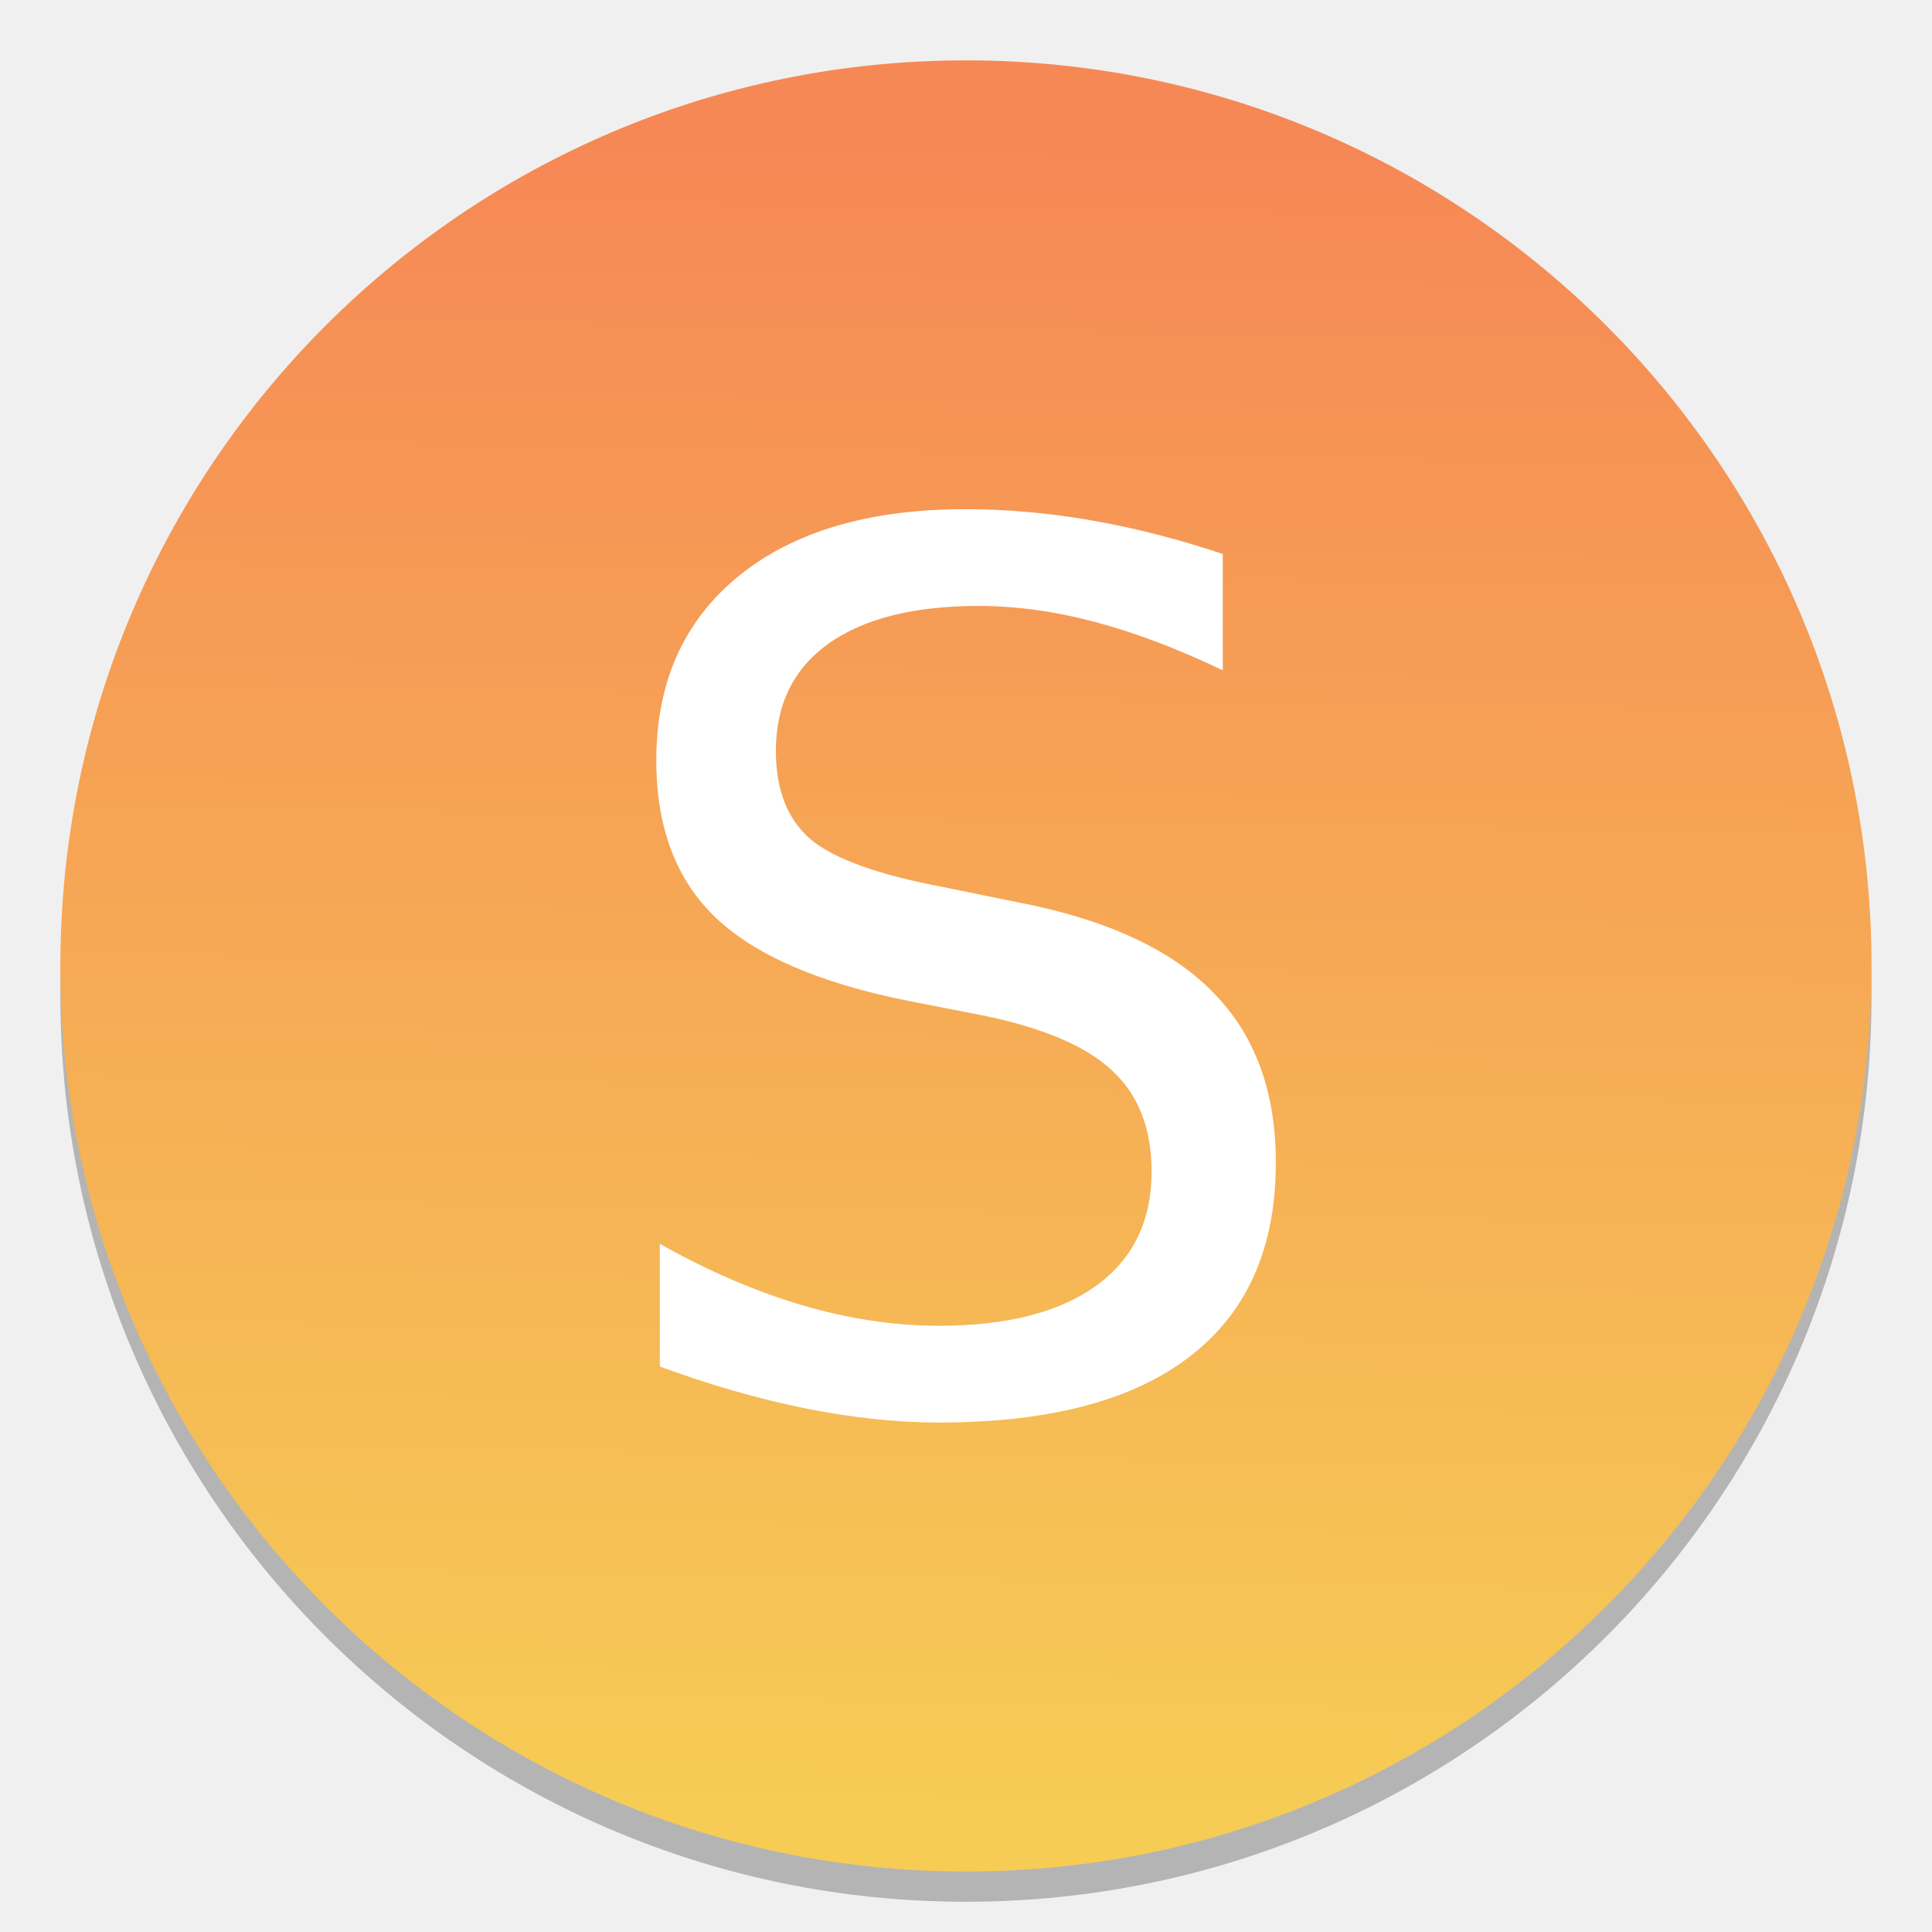
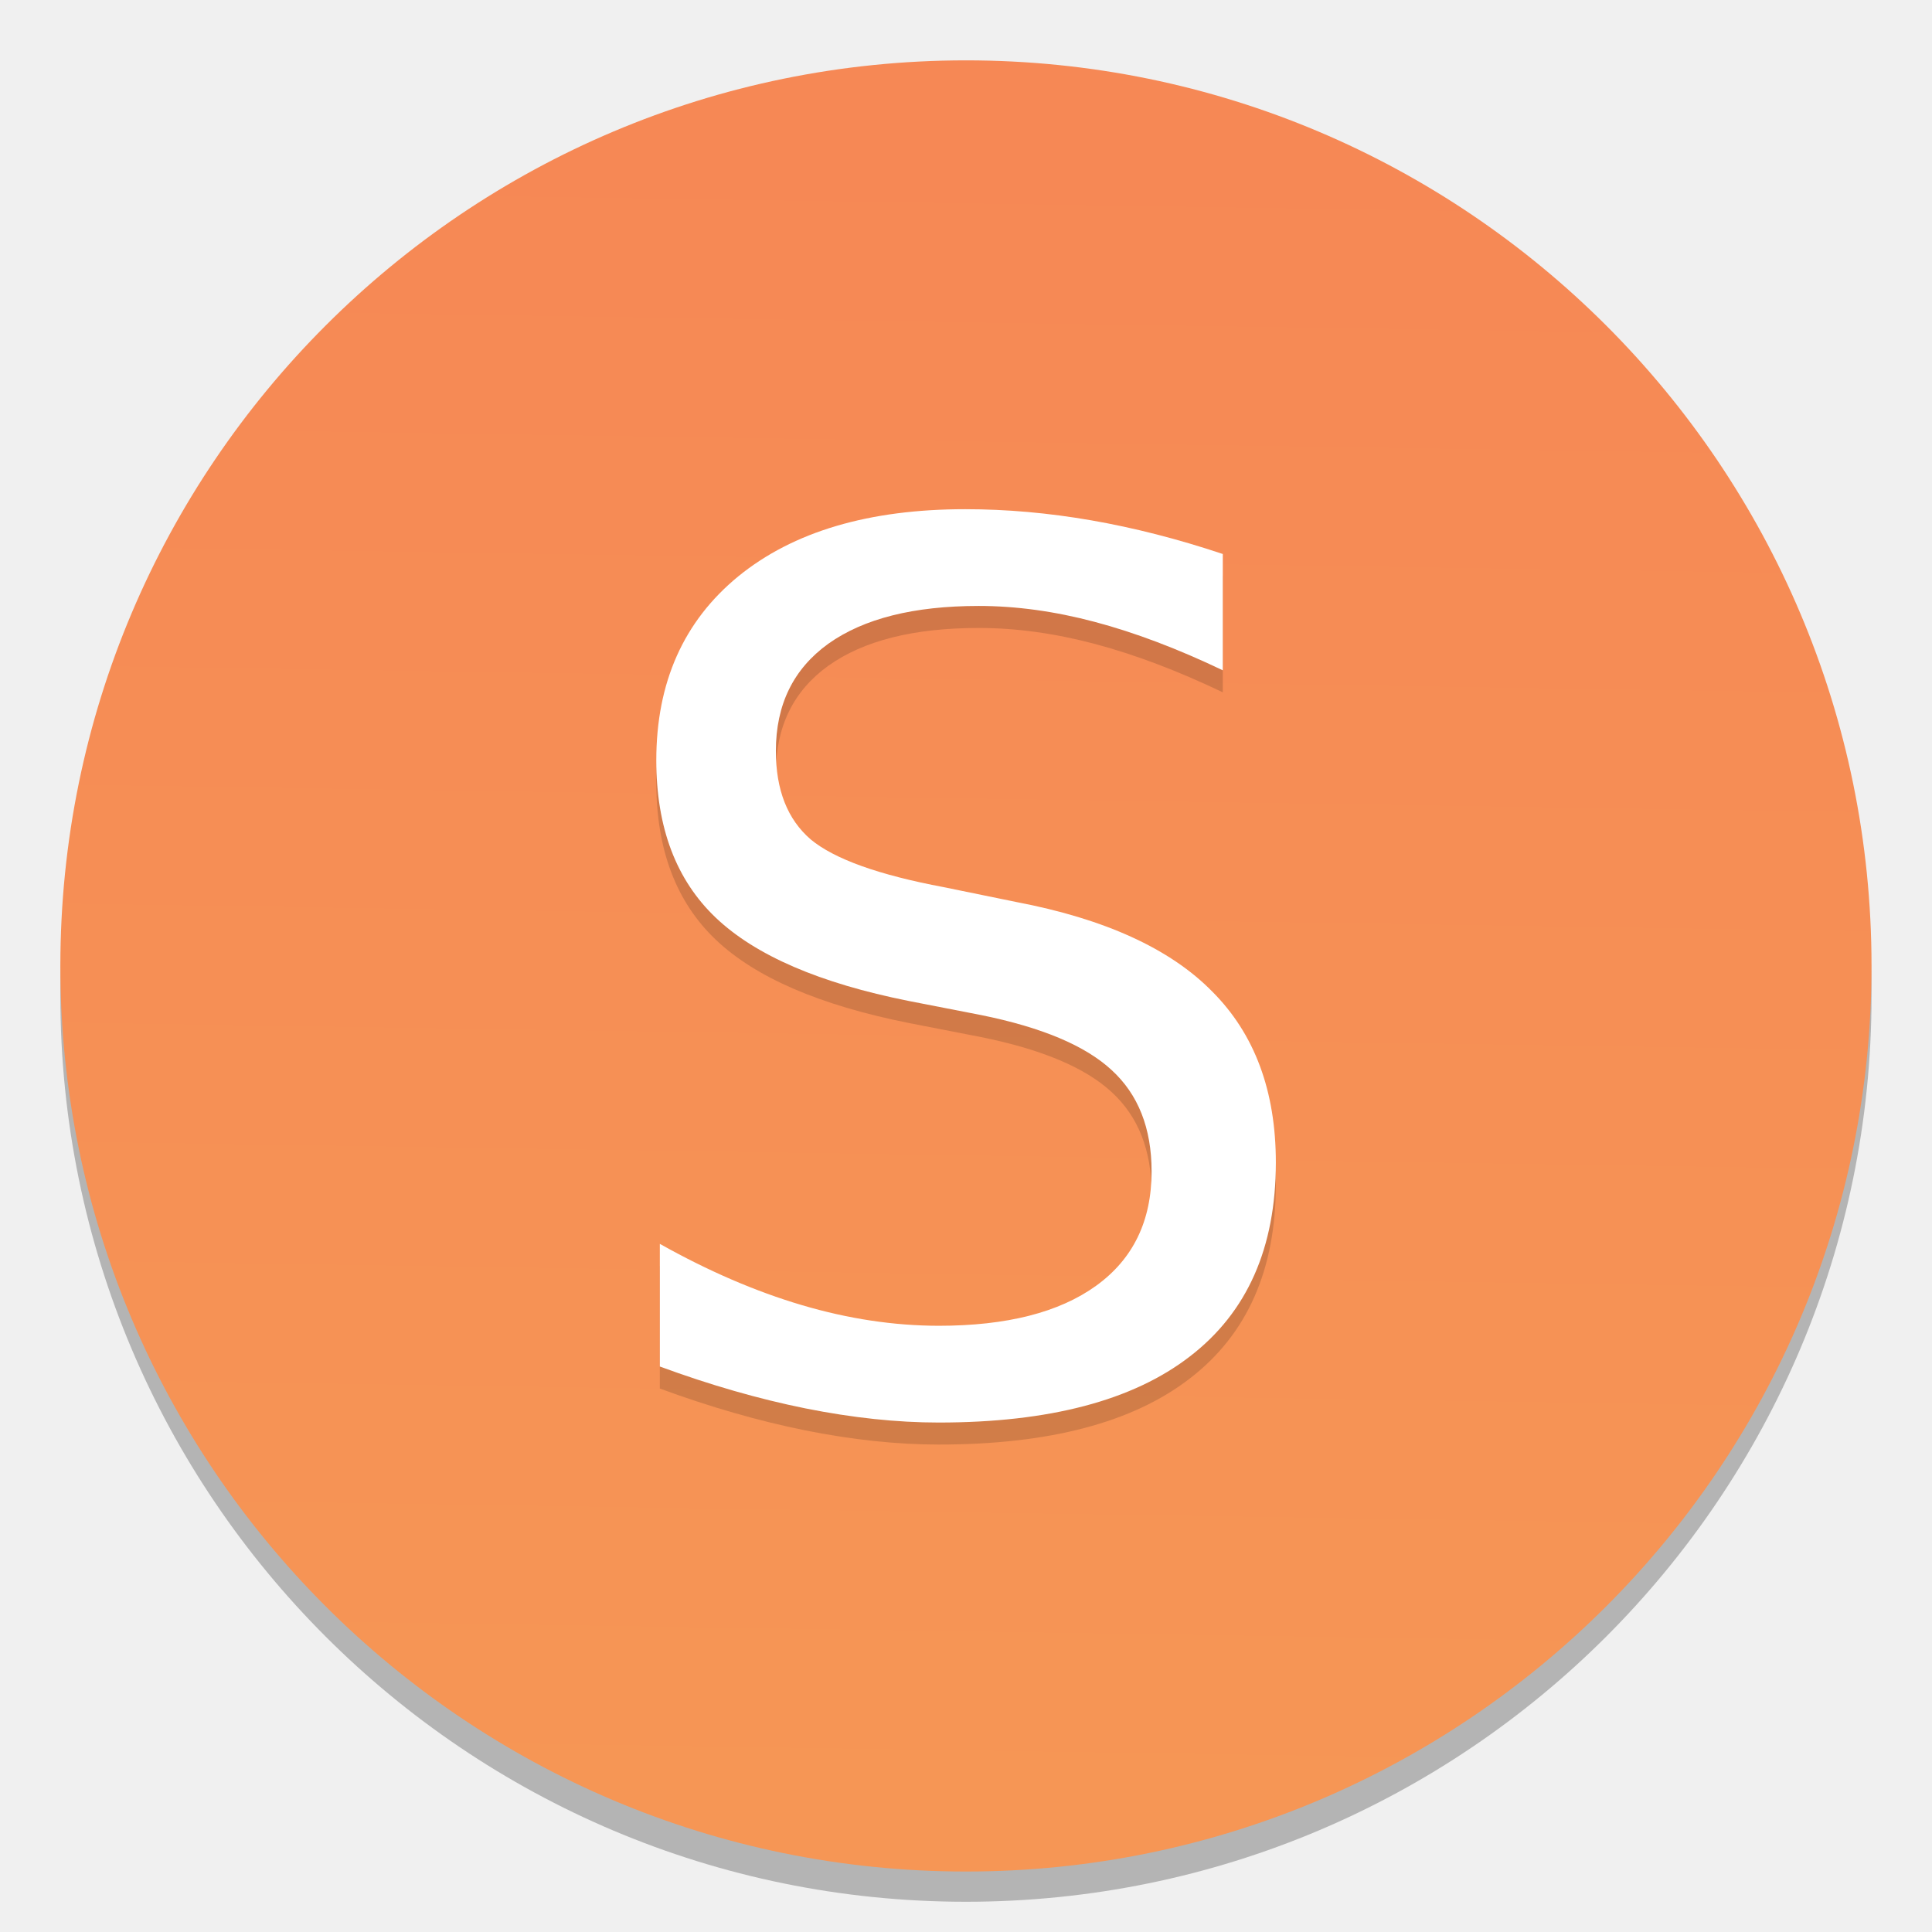
<svg xmlns="http://www.w3.org/2000/svg" width="64" height="64" version="1.1" viewBox="0 0 16.933 16.933">
  <defs>
    <linearGradient id="a" x1="19.22" x2="18.438" y1="5.759" y2="56.734" gradientTransform="matrix(.28646 0 0 .28646 2.9461 -.39115)" gradientUnits="userSpaceOnUse">
      <stop stop-color="#f68855" offset="0" />
-       <stop stop-color="#f6cc55" offset="1" />
+       <stop stop-color="#f69655" offset="1" />
    </linearGradient>
  </defs>
  <circle cx="8.466" cy="8.731" r="7.937" opacity=".25" stroke-width=".265" style="paint-order:stroke markers fill" />
  <circle cx="8.466" cy="8.466" r="7.937" fill="url(#a)" stroke-width=".265" style="paint-order:stroke markers fill" />
-   <g transform="translate(-.18086 -.0051679)" fill="#fff" aria-label="S">
+   <g transform="translate(-.18086 -.0051679)" aria-label="S">
+     <path d="m10.898 5.055v1.018q-0.594-0.284-1.121-0.424-0.527-0.14-1.018-0.14-0.853 0-1.318 0.331-0.46 0.331-0.46 0.94 0 0.512 0.305 0.775 0.31 0.258 1.168 0.419l0.63 0.129q1.168 0.222 1.721 0.785 0.558 0.558 0.558 1.499 0 1.121-0.754 1.7-0.749 0.579-2.201 0.579-0.548 0-1.168-0.124-0.615-0.124-1.276-0.367v-1.075q0.636 0.357 1.245 0.537t1.199 0.181q0.894 0 1.38-0.351 0.486-0.351 0.486-1.002 0-0.568-0.351-0.889-0.346-0.32-1.142-0.481l-0.636-0.124q-1.168-0.233-1.69-0.729t-0.522-1.38q0-1.023 0.718-1.612 0.723-0.589 1.99-0.589 0.543 0 1.106 0.098 0.563 0.098 1.152 0.295z" opacity=".15" stroke-width=".265" />
    <path d="m10.898 4.862v1.018q-0.594-0.284-1.121-0.424-0.527-0.14-1.018-0.14-0.853 0-1.318 0.331-0.46 0.331-0.46 0.94 0 0.512 0.305 0.775 0.31 0.258 1.168 0.419l0.63 0.129q1.168 0.222 1.721 0.785 0.558 0.558 0.558 1.499 0 1.121-0.754 1.7-0.749 0.579-2.201 0.579-0.548 0-1.168-0.124-0.615-0.124-1.276-0.367v-1.075q0.636 0.357 1.245 0.537t1.199 0.181q0.894 0 1.38-0.351 0.486-0.351 0.486-1.002 0-0.568-0.351-0.889-0.346-0.32-1.142-0.481l-0.636-0.124q-1.168-0.233-1.69-0.729t-0.522-1.38q0-1.023 0.718-1.612 0.723-0.589 1.99-0.589 0.543 0 1.106 0.098 0.563 0.098 1.152 0.295z" fill="#fff" stroke-width=".265" />
  </g>
</svg>
